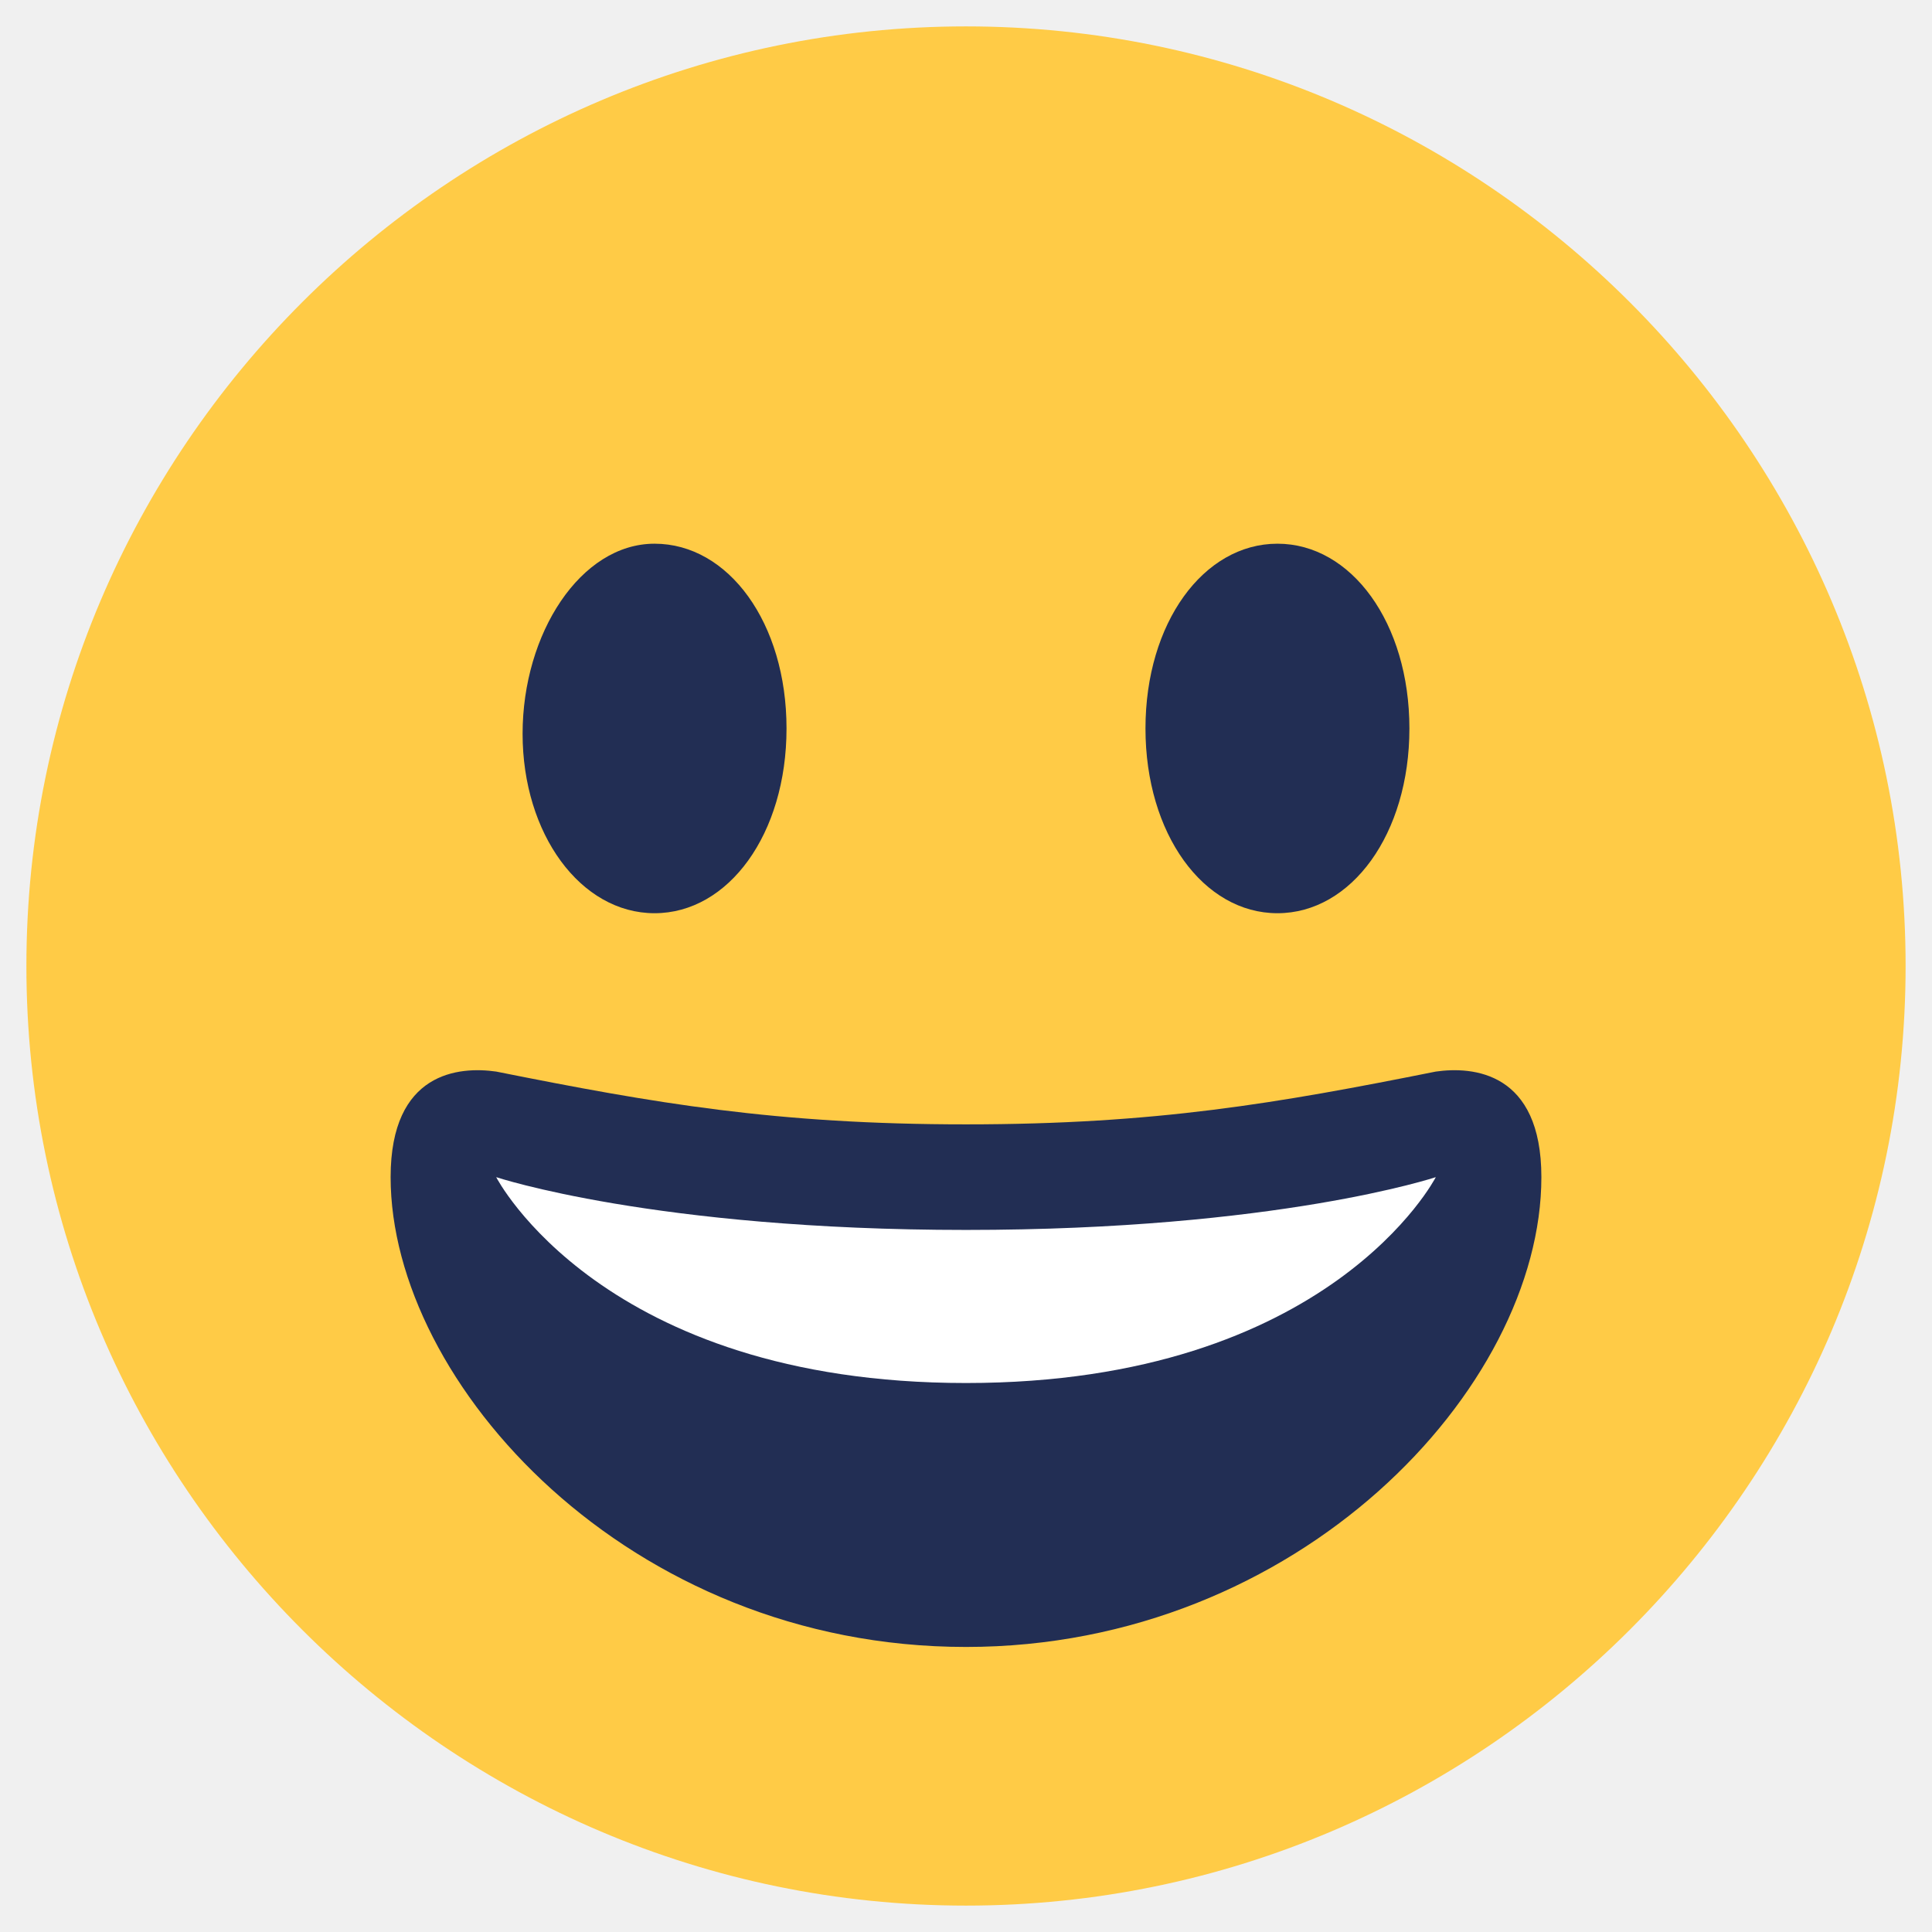
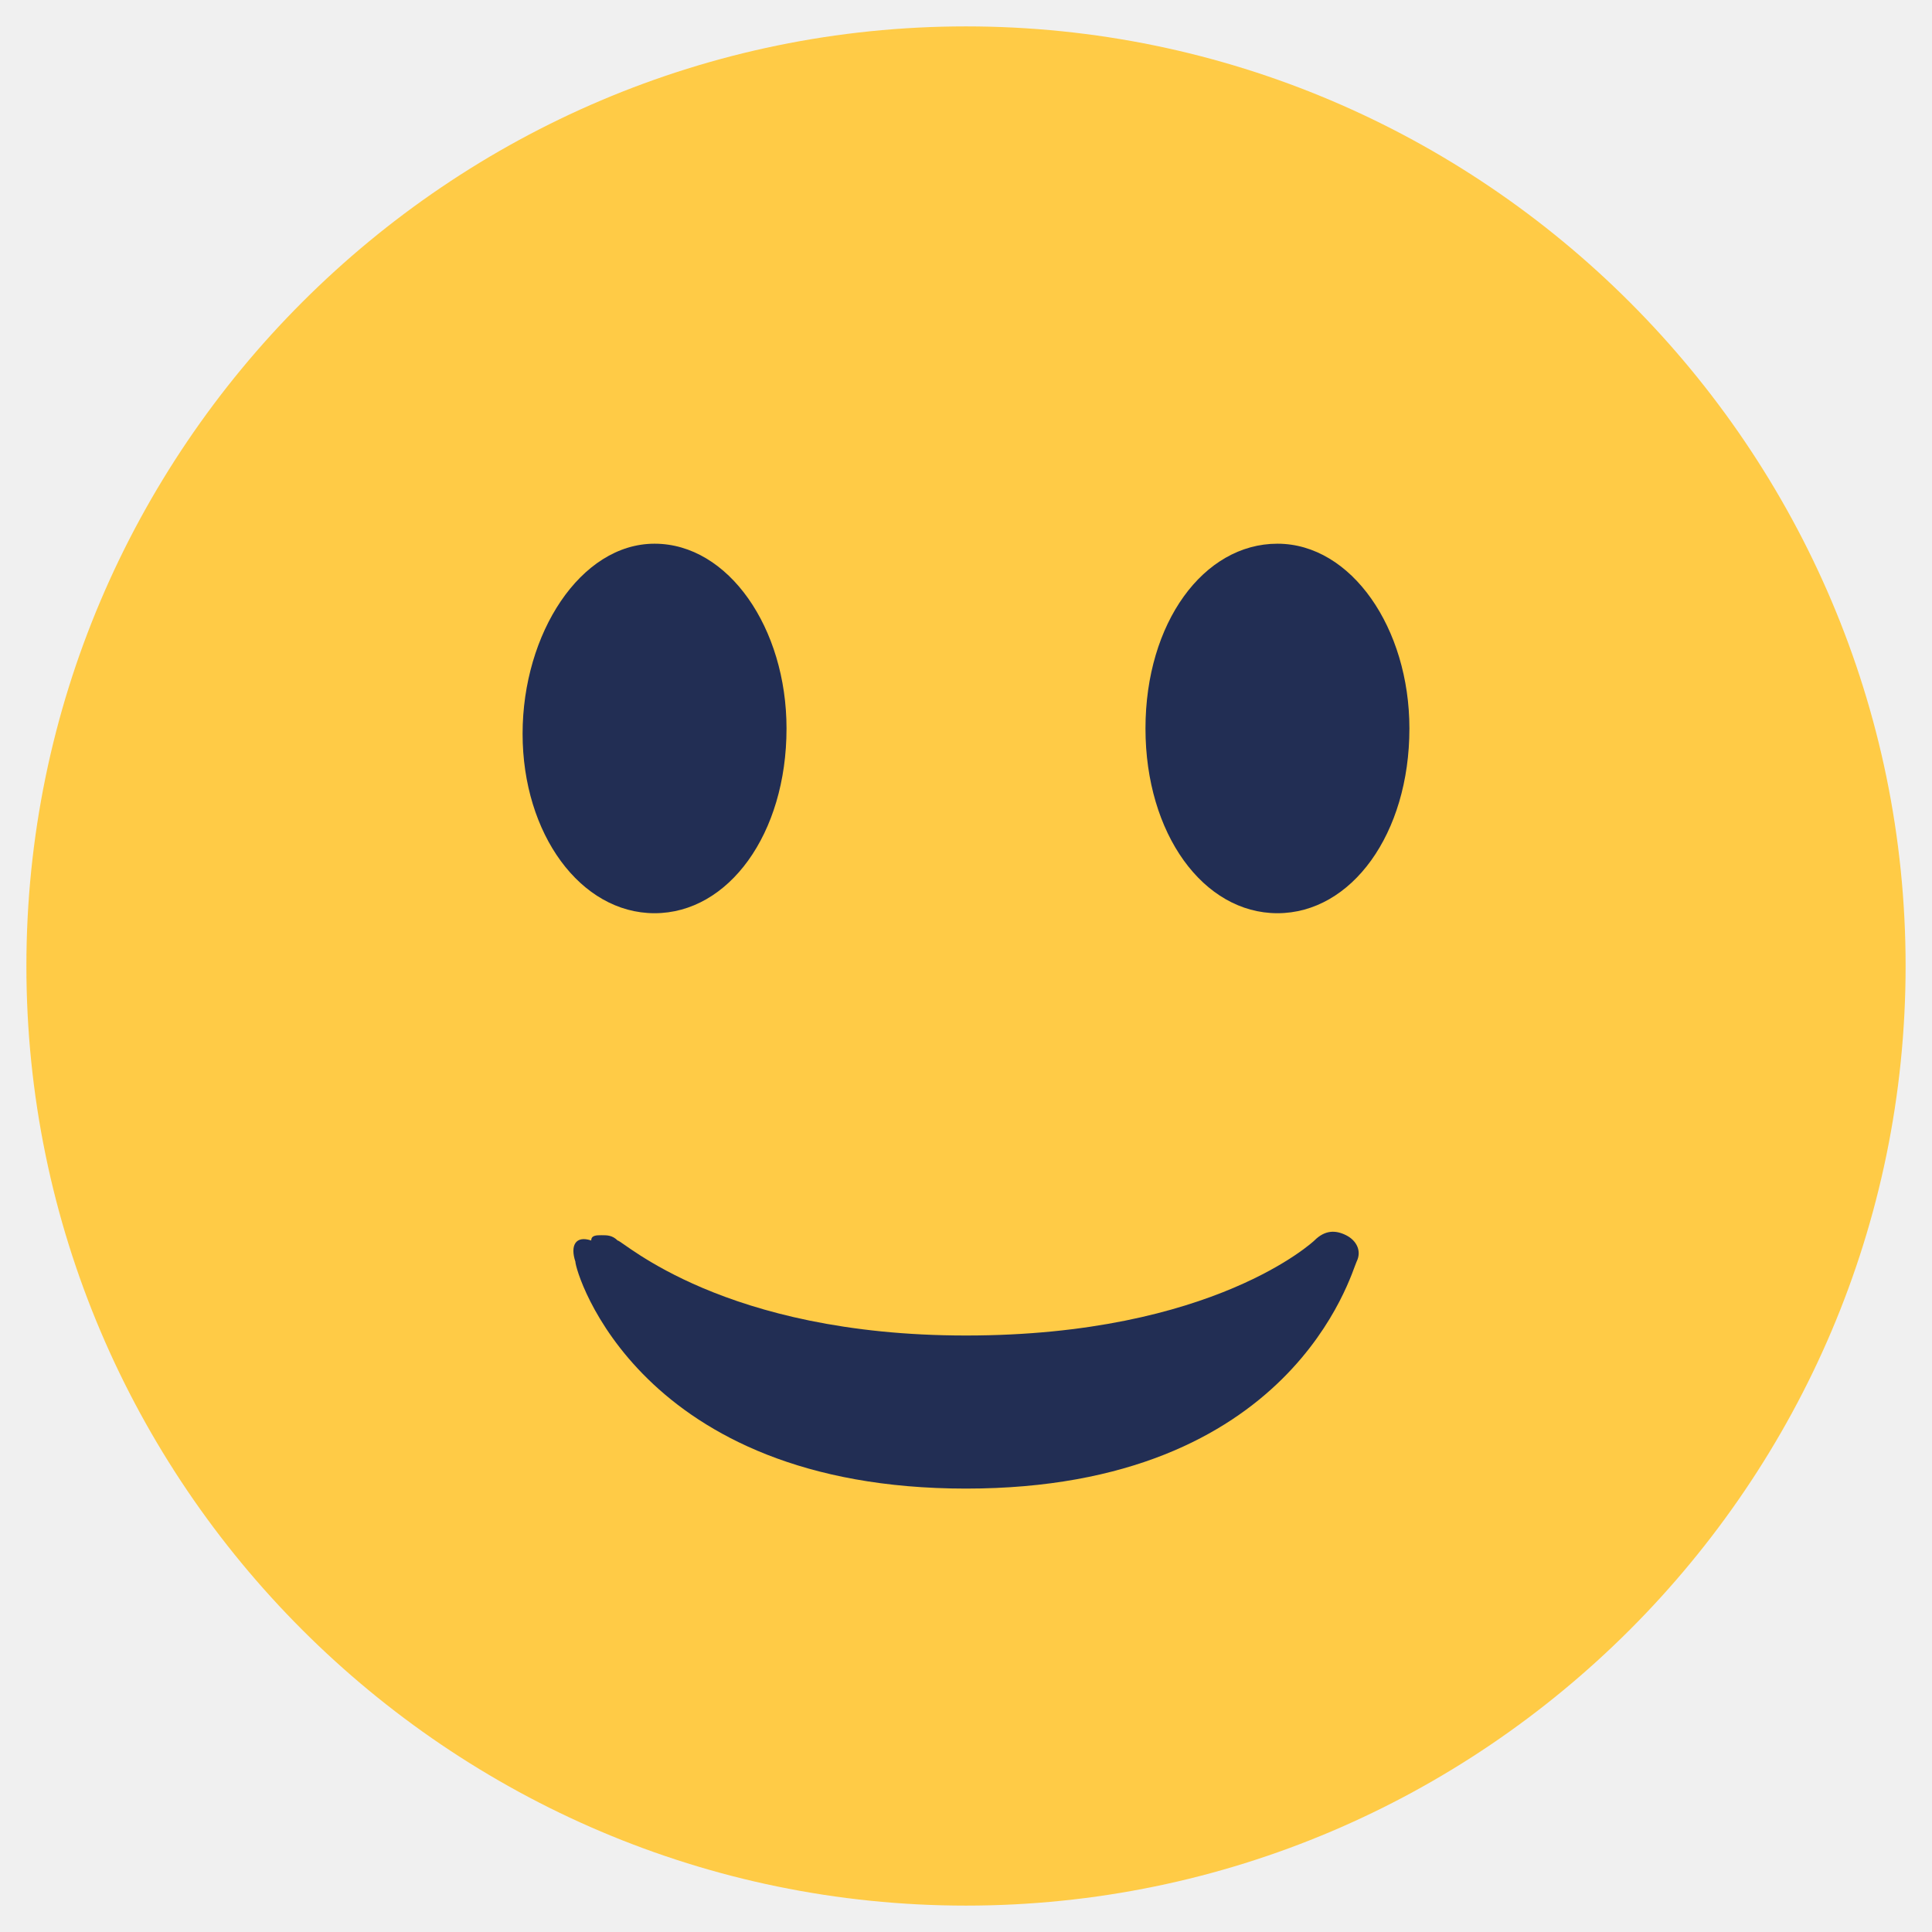
<svg xmlns="http://www.w3.org/2000/svg" version="1.1" id="Calque_1" x="0px" y="0px" viewBox="0 0 36.6 36.6" style="enable-background:new 0 0 36.6 36.6;" xml:space="preserve">
  <style type="text/css">
	.st0{fill:#FFCB46;}
	.st1{fill:#222E54;}
- 	.st2{fill:#FFFFFF;}
</style>
  <path class="st0" d="M18.3,36.1c9.8,0,17.8-8,17.8-17.8s-8-17.8-17.8-17.8c-9.8,0-17.8,8-17.8,17.8S8.5,36.1,18.3,36.1z" />
-   <path class="st1" d="M18.3,21.3c-3.6,0-5.9-0.4-8.9-1c-0.7-0.1-2,0-2,2c0,3.9,4.5,8.9,10.9,8.9c6.3,0,10.9-4.9,10.9-8.9  c0-2-1.3-2.1-2-2C24.2,20.9,21.9,21.3,18.3,21.3z" />
-   <path class="st2" d="M9.4,22.3c0,0,3,1,8.9,1s8.9-1,8.9-1s-2,3.9-8.9,3.9C11.4,26.2,9.4,22.3,9.4,22.3z" />
-   <path class="st1" d="M12.4,17.3c1.4,0,2.5-1.5,2.5-3.5s-1.1-3.5-2.5-3.5S9.9,12,9.9,13.9S11,17.3,12.4,17.3z" />
-   <path class="st1" d="M24.2,17.3c1.4,0,2.5-1.5,2.5-3.5s-1.1-3.5-2.5-3.5c-1.4,0-2.5,1.5-2.5,3.5S22.8,17.3,24.2,17.3z" />
+   <path class="st1" d="M10.9,23.9c0,0.2,1.2,4.3,7.4,4.3c6.2,0,7.3-4.1,7.4-4.3c0.1-0.2,0-0.4-0.2-0.5c-0.2-0.1-0.4-0.1-0.6,0.1  c0,0-1.9,1.8-6.6,1.8c-4.6,0-6.5-1.8-6.6-1.8c-0.1-0.1-0.2-0.1-0.3-0.1c-0.1,0-0.2,0-0.2,0.1C10.9,23.4,10.8,23.6,10.9,23.9z" />
+   <path class="st1" d="M12.4,17.3c1.4,0,2.5-1.5,2.5-3.5c0-1.9-1.1-3.5-2.5-3.5S9.9,12,9.9,13.9C9.9,15.8,11,17.3,12.4,17.3z" />
+   <path class="st1" d="M24.2,17.3c1.4,0,2.5-1.5,2.5-3.5c0-1.9-1.1-3.5-2.5-3.5c-1.4,0-2.5,1.5-2.5,3.5C21.7,15.8,22.8,17.3,24.2,17.3  z" />
</svg>
